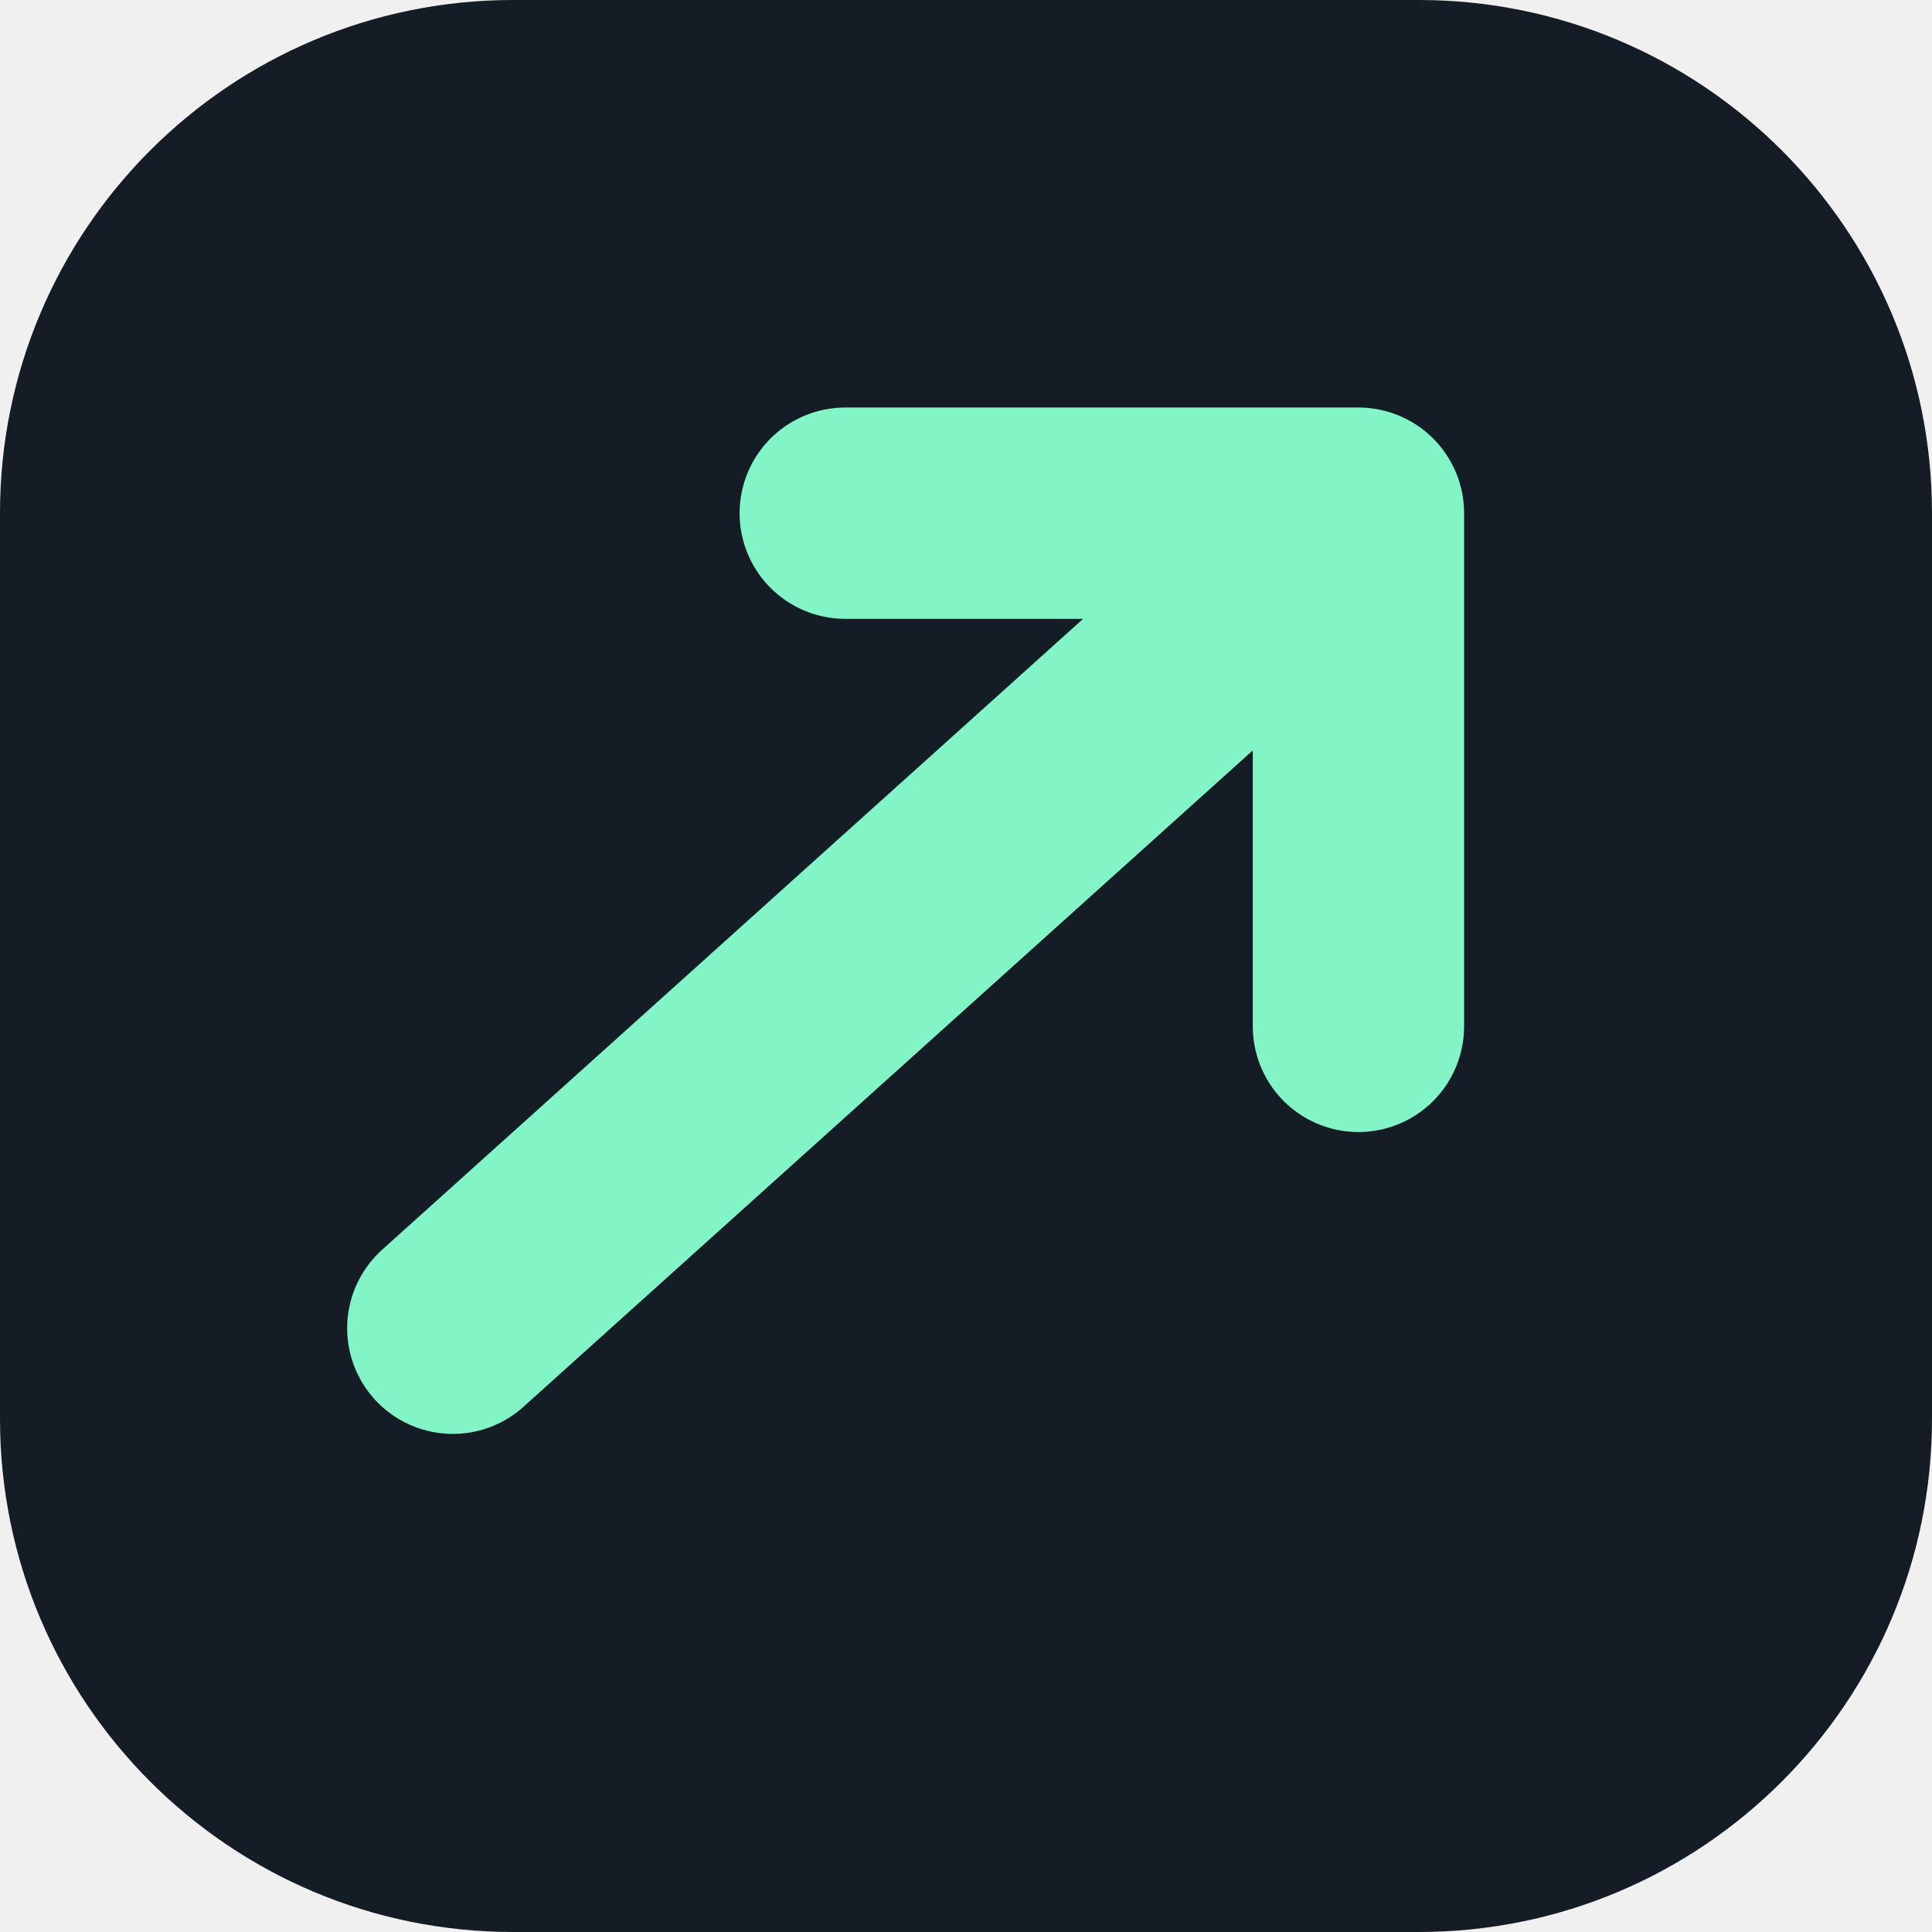
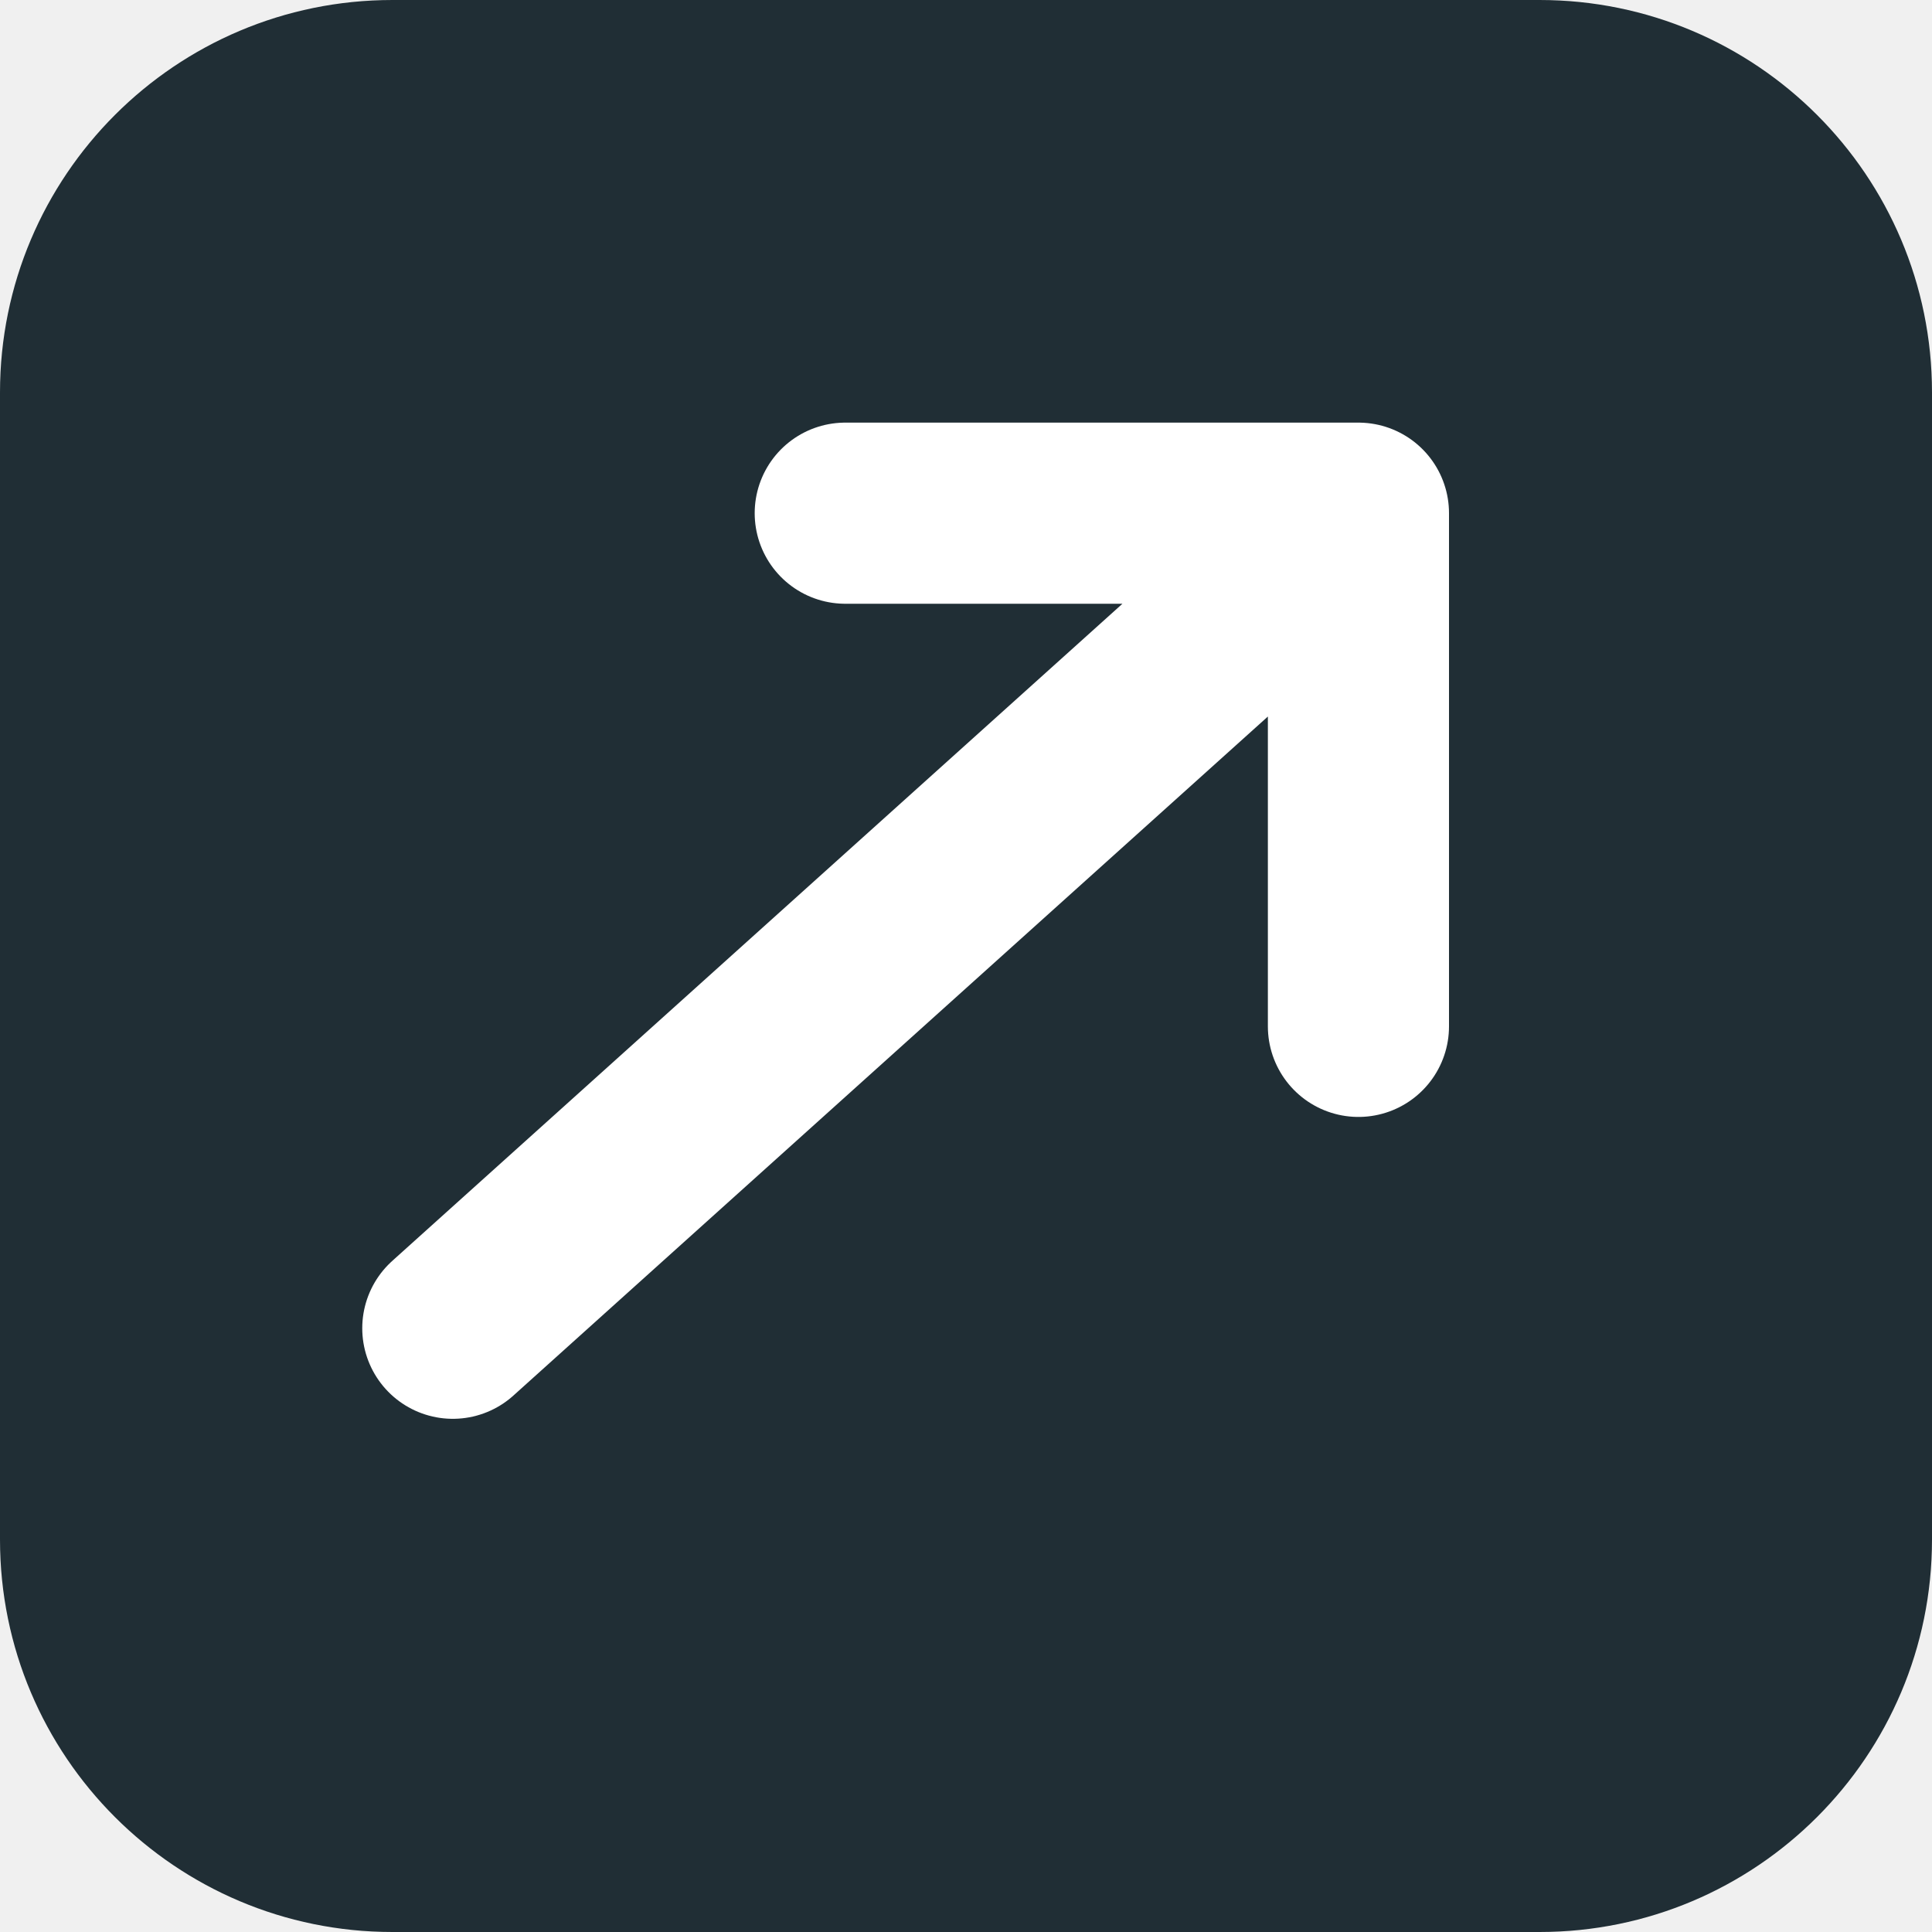
<svg xmlns="http://www.w3.org/2000/svg" viewBox="0 0 64 64">
-   <rect width="64" height="64" rx="17" fill="#141c26" />
-   <path d="M15 44 45 17M28 17h17v17" fill="none" stroke="#82f4c6" stroke-width="7" stroke-linecap="round" stroke-linejoin="round" />
+   <rect width="64" height="64" rx="13" fill="#202e35" />
+   <path d="M15 44 45 17M28 17h17v17" fill="none" stroke="#fff" stroke-width="6" stroke-linecap="round" stroke-linejoin="round" />
</svg>
